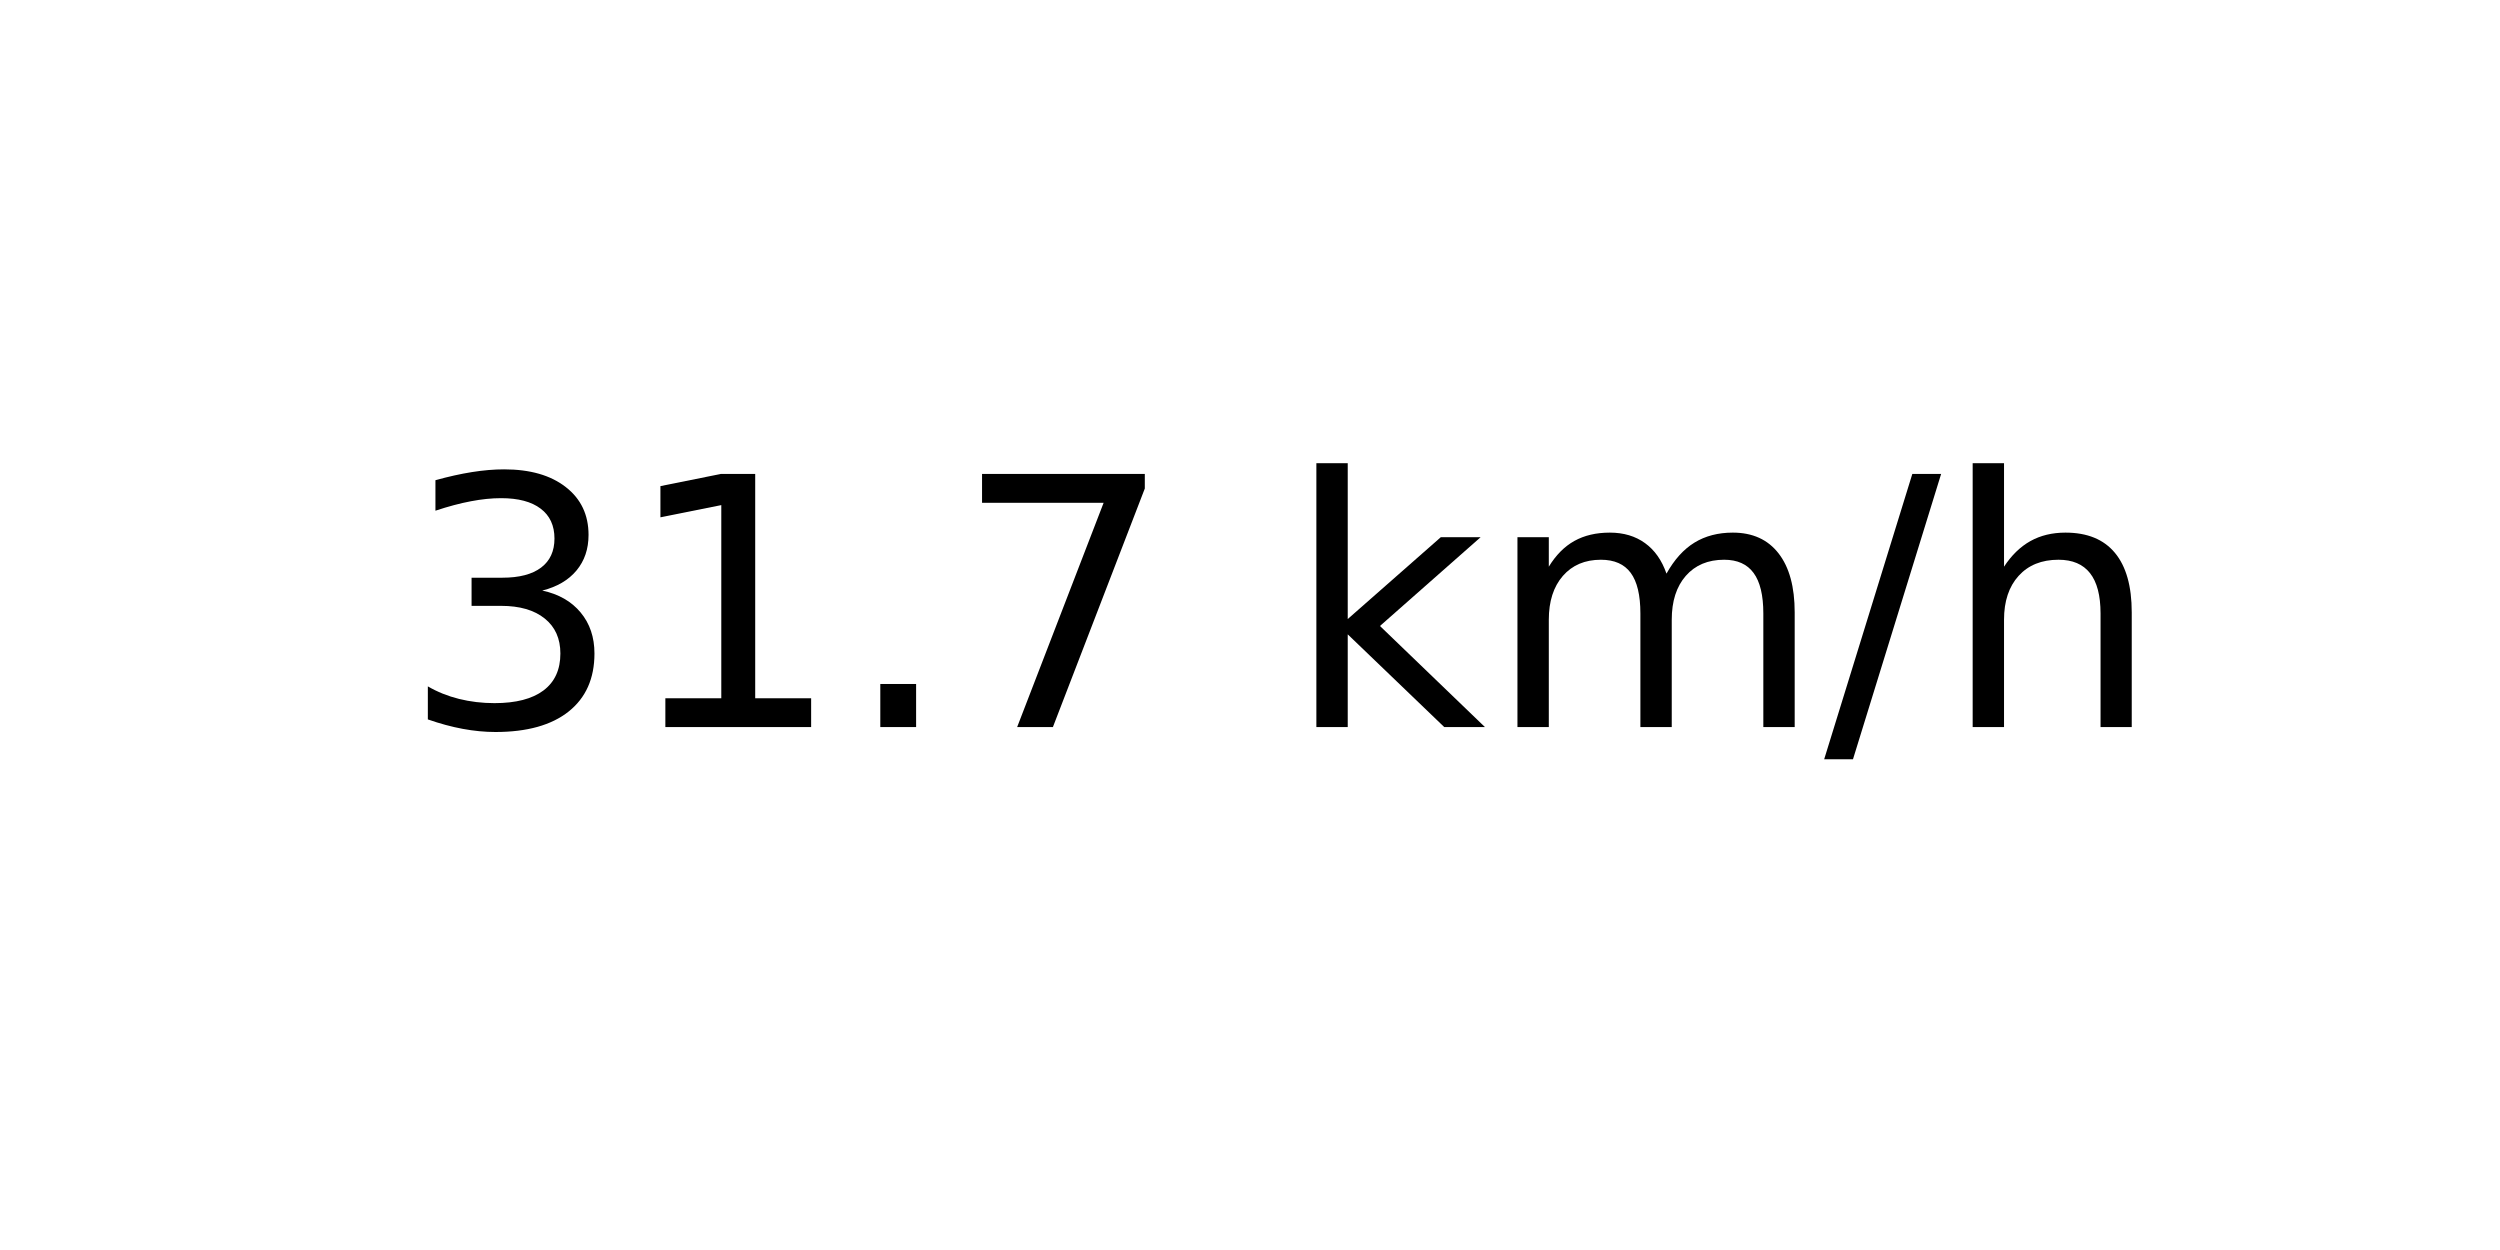
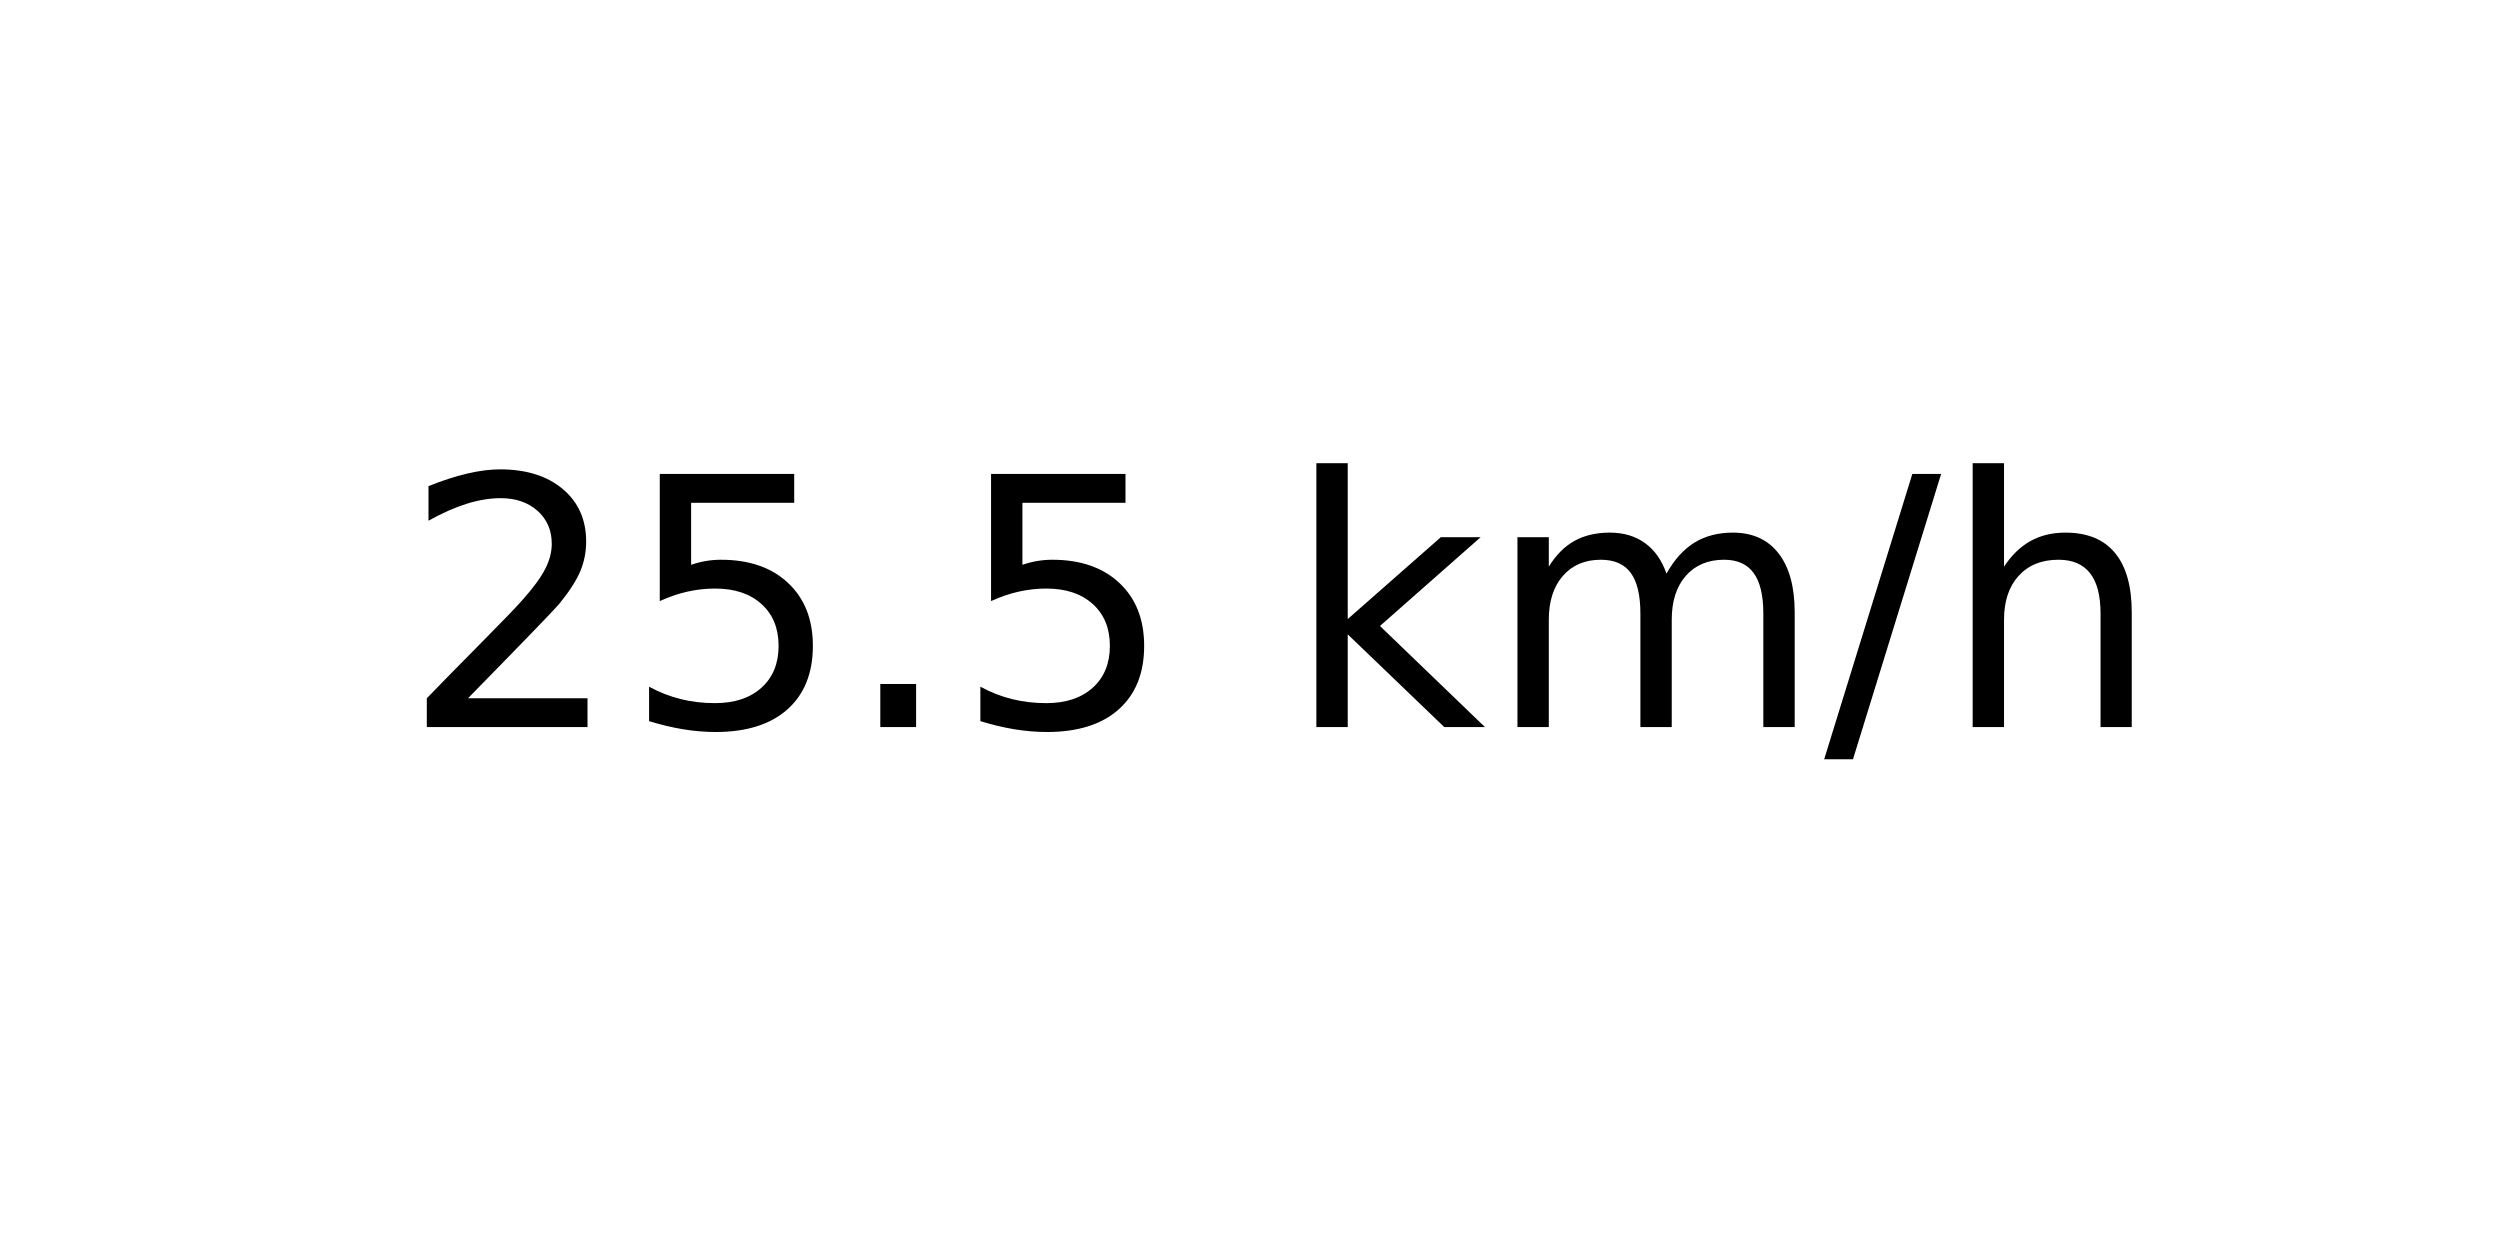
<svg xmlns="http://www.w3.org/2000/svg" xmlns:xlink="http://www.w3.org/1999/xlink" width="72pt" height="36pt" viewBox="0 0 72 36" version="1.1">
  <defs>
    <style type="text/css">*{stroke-linejoin: round; stroke-linecap: butt}</style>
  </defs>
  <g id="figure_1">
    <g id="axes_1">
      <g id="text_1">
        <g transform="translate(11.55937 20.93937) scale(0.1 -0.1)">
          <defs>
-             <path id="DejaVuSans-33" d="M 2597 2516  Q 3050 2419 3304 2112  Q 3559 1806 3559 1356  Q 3559 666 3084 287  Q 2609 -91 1734 -91  Q 1441 -91 1130 -33  Q 819 25 488 141  L 488 750  Q 750 597 1062 519  Q 1375 441 1716 441  Q 2309 441 2620 675  Q 2931 909 2931 1356  Q 2931 1769 2642 2001  Q 2353 2234 1838 2234  L 1294 2234  L 1294 2753  L 1863 2753  Q 2328 2753 2575 2939  Q 2822 3125 2822 3475  Q 2822 3834 2567 4026  Q 2313 4219 1838 4219  Q 1578 4219 1281 4162  Q 984 4106 628 3988  L 628 4550  Q 988 4650 1302 4700  Q 1616 4750 1894 4750  Q 2613 4750 3031 4423  Q 3450 4097 3450 3541  Q 3450 3153 3228 2886  Q 3006 2619 2597 2516  z " transform="scale(0.015625)" />
-             <path id="DejaVuSans-31" d="M 794 531  L 1825 531  L 1825 4091  L 703 3866  L 703 4441  L 1819 4666  L 2450 4666  L 2450 531  L 3481 531  L 3481 0  L 794 0  L 794 531  z " transform="scale(0.015625)" />
+             <path id="DejaVuSans-32" d="M 1228 531  L 3431 531  L 3431 0  L 469 0  L 469 531  Q 828 903 1448 1529  Q 2069 2156 2228 2338  Q 2531 2678 2651 2914  Q 2772 3150 2772 3378  Q 2772 3750 2511 3984  Q 2250 4219 1831 4219  Q 1534 4219 1204 4116  Q 875 4013 500 3803  L 500 4441  Q 881 4594 1212 4672  Q 1544 4750 1819 4750  Q 2544 4750 2975 4387  Q 3406 4025 3406 3419  Q 3406 3131 3298 2873  Q 3191 2616 2906 2266  Q 2828 2175 2409 1742  Q 1991 1309 1228 531  z " transform="scale(0.015625)" />
+             <path id="DejaVuSans-35" d="M 691 4666  L 3169 4666  L 3169 4134  L 1269 4134  L 1269 2991  Q 1406 3038 1543 3061  Q 1681 3084 1819 3084  Q 2600 3084 3056 2656  Q 3513 2228 3513 1497  Q 3513 744 3044 326  Q 2575 -91 1722 -91  Q 1428 -91 1123 -41  Q 819 9 494 109  L 494 744  Q 775 591 1075 516  Q 1375 441 1709 441  Q 2250 441 2565 725  Q 2881 1009 2881 1497  Q 2881 1984 2565 2268  Q 2250 2553 1709 2553  Q 1456 2553 1204 2497  Q 953 2441 691 2322  L 691 4666  z " transform="scale(0.015625)" />
            <path id="DejaVuSans-2e" d="M 684 794  L 1344 794  L 1344 0  L 684 0  L 684 794  z " transform="scale(0.015625)" />
-             <path id="DejaVuSans-37" d="M 525 4666  L 3525 4666  L 3525 4397  L 1831 0  L 1172 0  L 2766 4134  L 525 4134  L 525 4666  z " transform="scale(0.015625)" />
            <path id="DejaVuSans-20" transform="scale(0.015625)" />
            <path id="DejaVuSans-6b" d="M 581 4863  L 1159 4863  L 1159 1991  L 2875 3500  L 3609 3500  L 1753 1863  L 3688 0  L 2938 0  L 1159 1709  L 1159 0  L 581 0  L 581 4863  z " transform="scale(0.015625)" />
            <path id="DejaVuSans-6d" d="M 3328 2828  Q 3544 3216 3844 3400  Q 4144 3584 4550 3584  Q 5097 3584 5394 3201  Q 5691 2819 5691 2113  L 5691 0  L 5113 0  L 5113 2094  Q 5113 2597 4934 2840  Q 4756 3084 4391 3084  Q 3944 3084 3684 2787  Q 3425 2491 3425 1978  L 3425 0  L 2847 0  L 2847 2094  Q 2847 2600 2669 2842  Q 2491 3084 2119 3084  Q 1678 3084 1418 2786  Q 1159 2488 1159 1978  L 1159 0  L 581 0  L 581 3500  L 1159 3500  L 1159 2956  Q 1356 3278 1631 3431  Q 1906 3584 2284 3584  Q 2666 3584 2933 3390  Q 3200 3197 3328 2828  z " transform="scale(0.015625)" />
            <path id="DejaVuSans-2f" d="M 1625 4666  L 2156 4666  L 531 -594  L 0 -594  L 1625 4666  z " transform="scale(0.015625)" />
            <path id="DejaVuSans-68" d="M 3513 2113  L 3513 0  L 2938 0  L 2938 2094  Q 2938 2591 2744 2837  Q 2550 3084 2163 3084  Q 1697 3084 1428 2787  Q 1159 2491 1159 1978  L 1159 0  L 581 0  L 581 4863  L 1159 4863  L 1159 2956  Q 1366 3272 1645 3428  Q 1925 3584 2291 3584  Q 2894 3584 3203 3211  Q 3513 2838 3513 2113  z " transform="scale(0.015625)" />
          </defs>
-           <use xlink:href="#DejaVuSans-33" />
-           <use xlink:href="#DejaVuSans-31" x="63.623" />
+           <use xlink:href="#DejaVuSans-32" />
+           <use xlink:href="#DejaVuSans-35" x="63.623" />
          <use xlink:href="#DejaVuSans-2e" x="127.246" />
-           <use xlink:href="#DejaVuSans-37" x="159.033" />
+           <use xlink:href="#DejaVuSans-35" x="159.033" />
          <use xlink:href="#DejaVuSans-20" x="222.656" />
          <use xlink:href="#DejaVuSans-6b" x="254.443" />
          <use xlink:href="#DejaVuSans-6d" x="312.354" />
          <use xlink:href="#DejaVuSans-2f" x="409.766" />
          <use xlink:href="#DejaVuSans-68" x="443.457" />
        </g>
      </g>
    </g>
  </g>
</svg>
